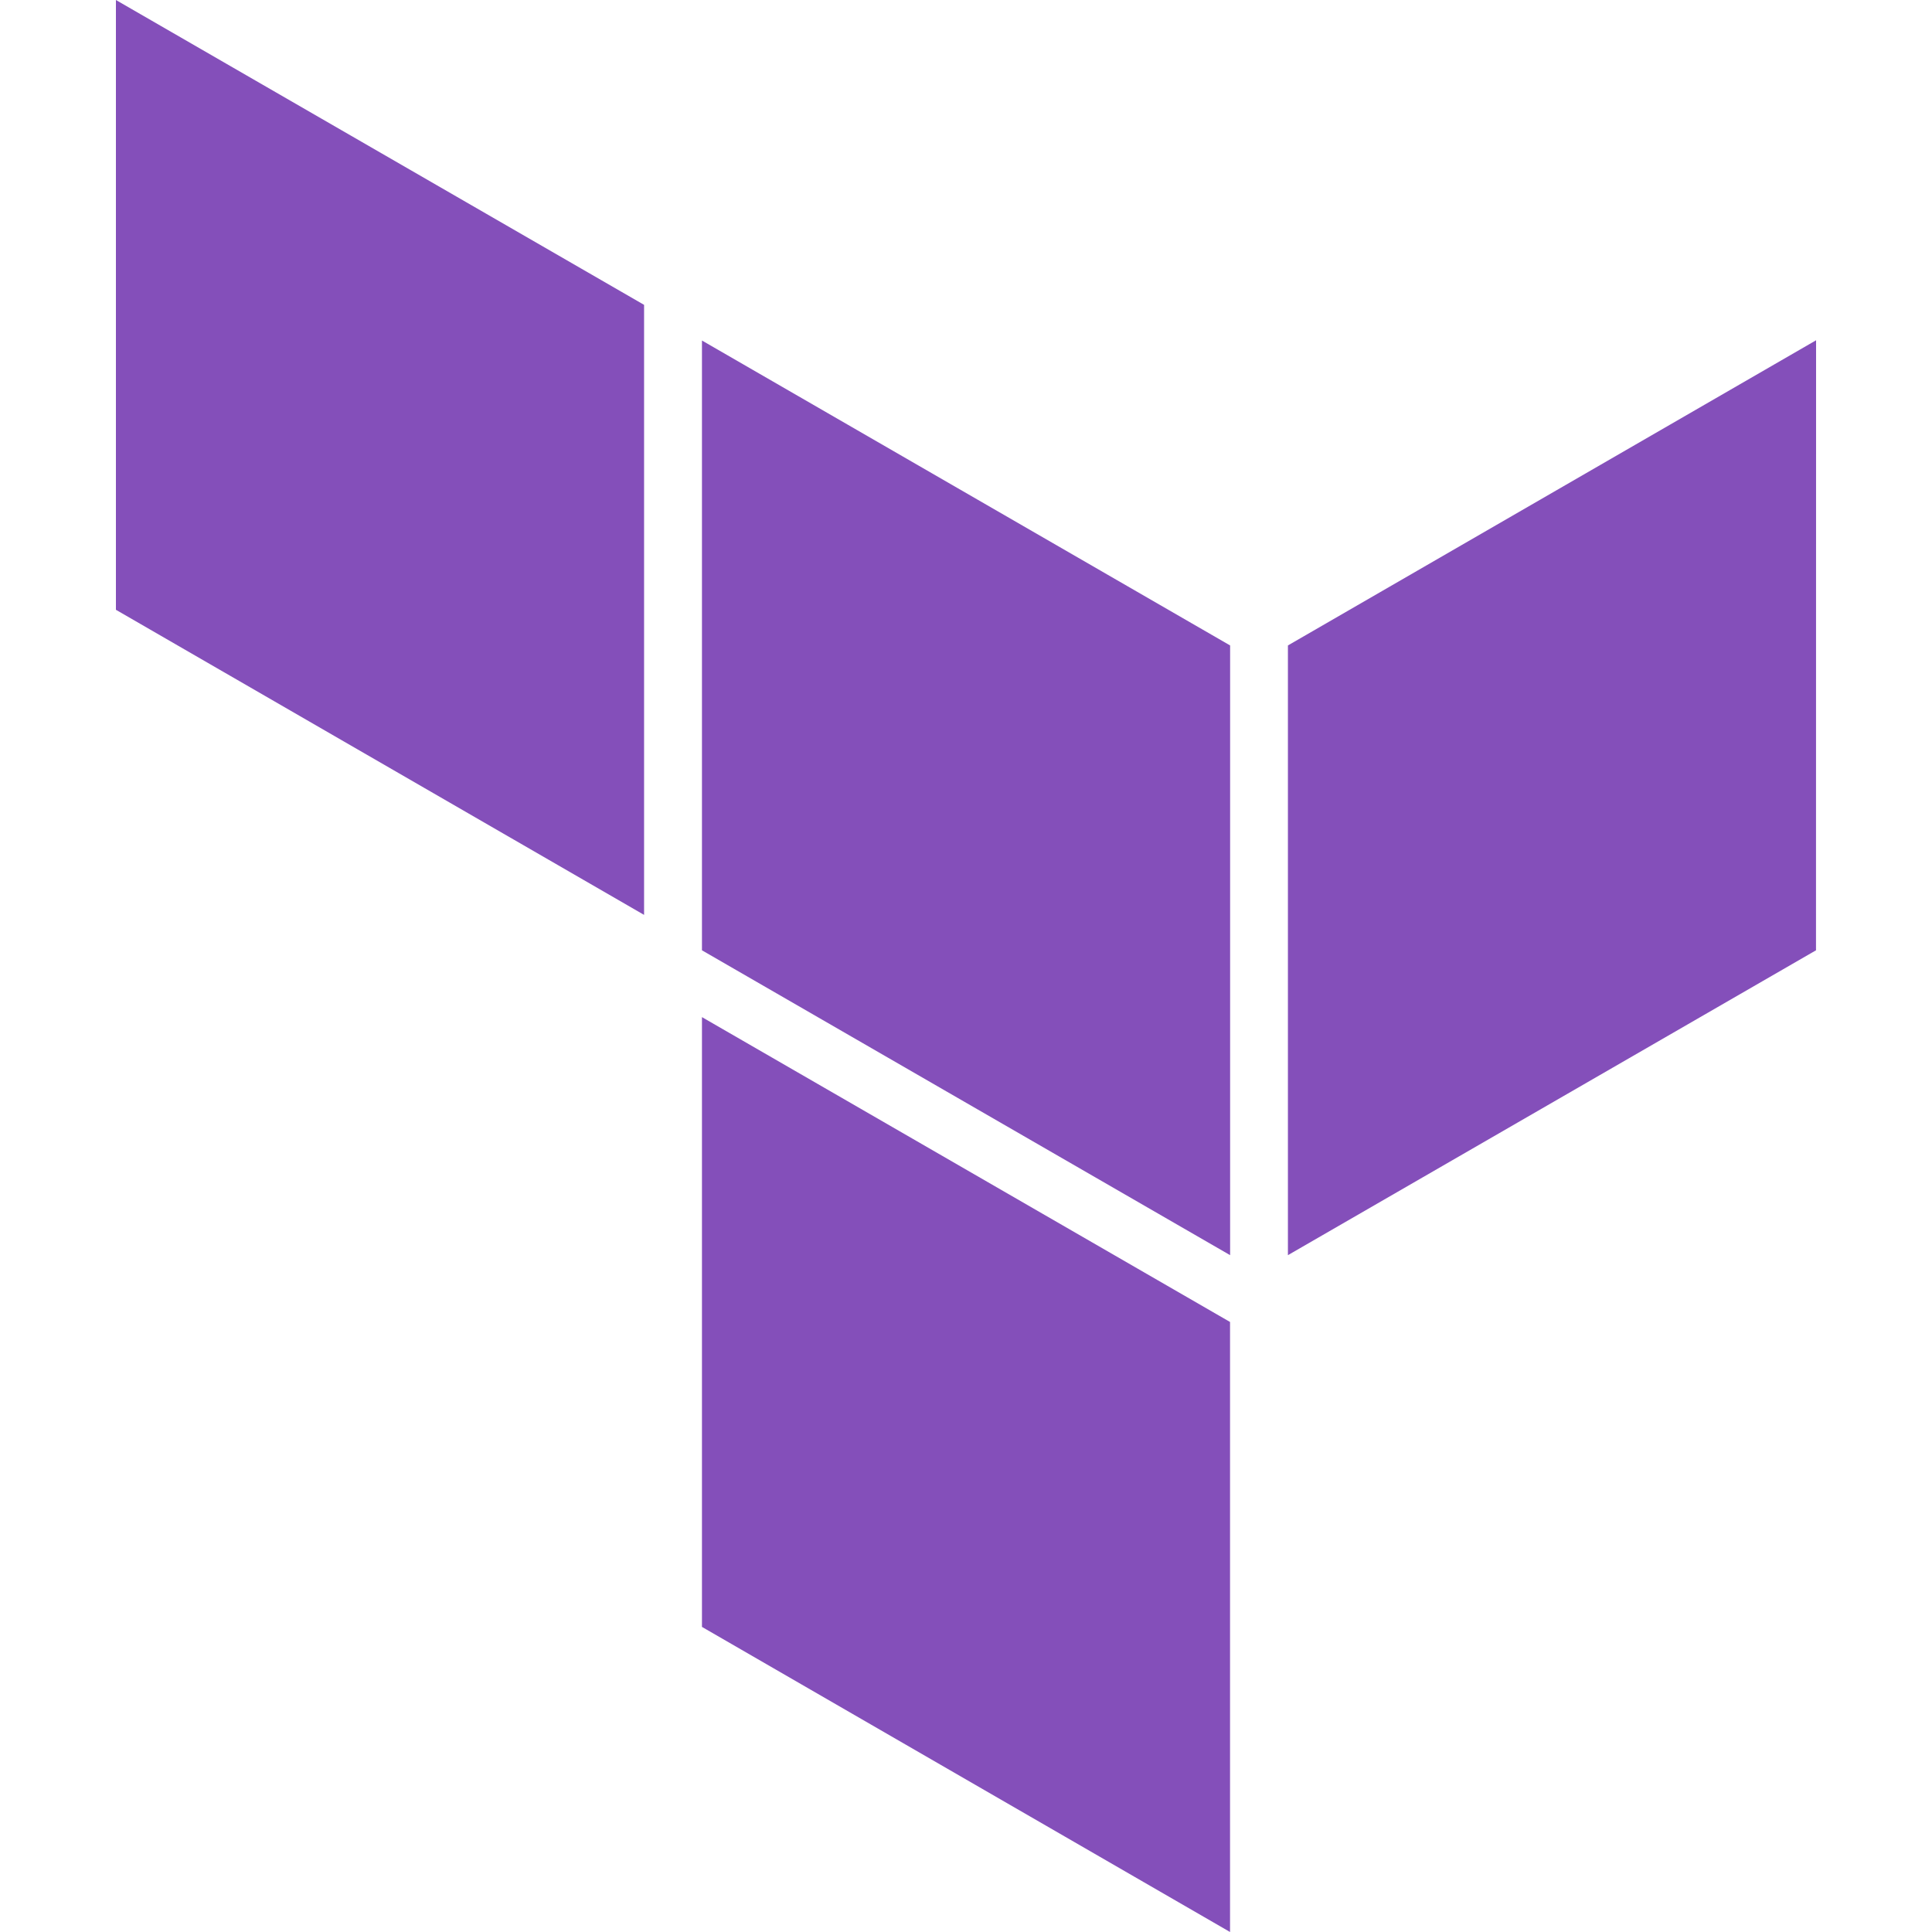
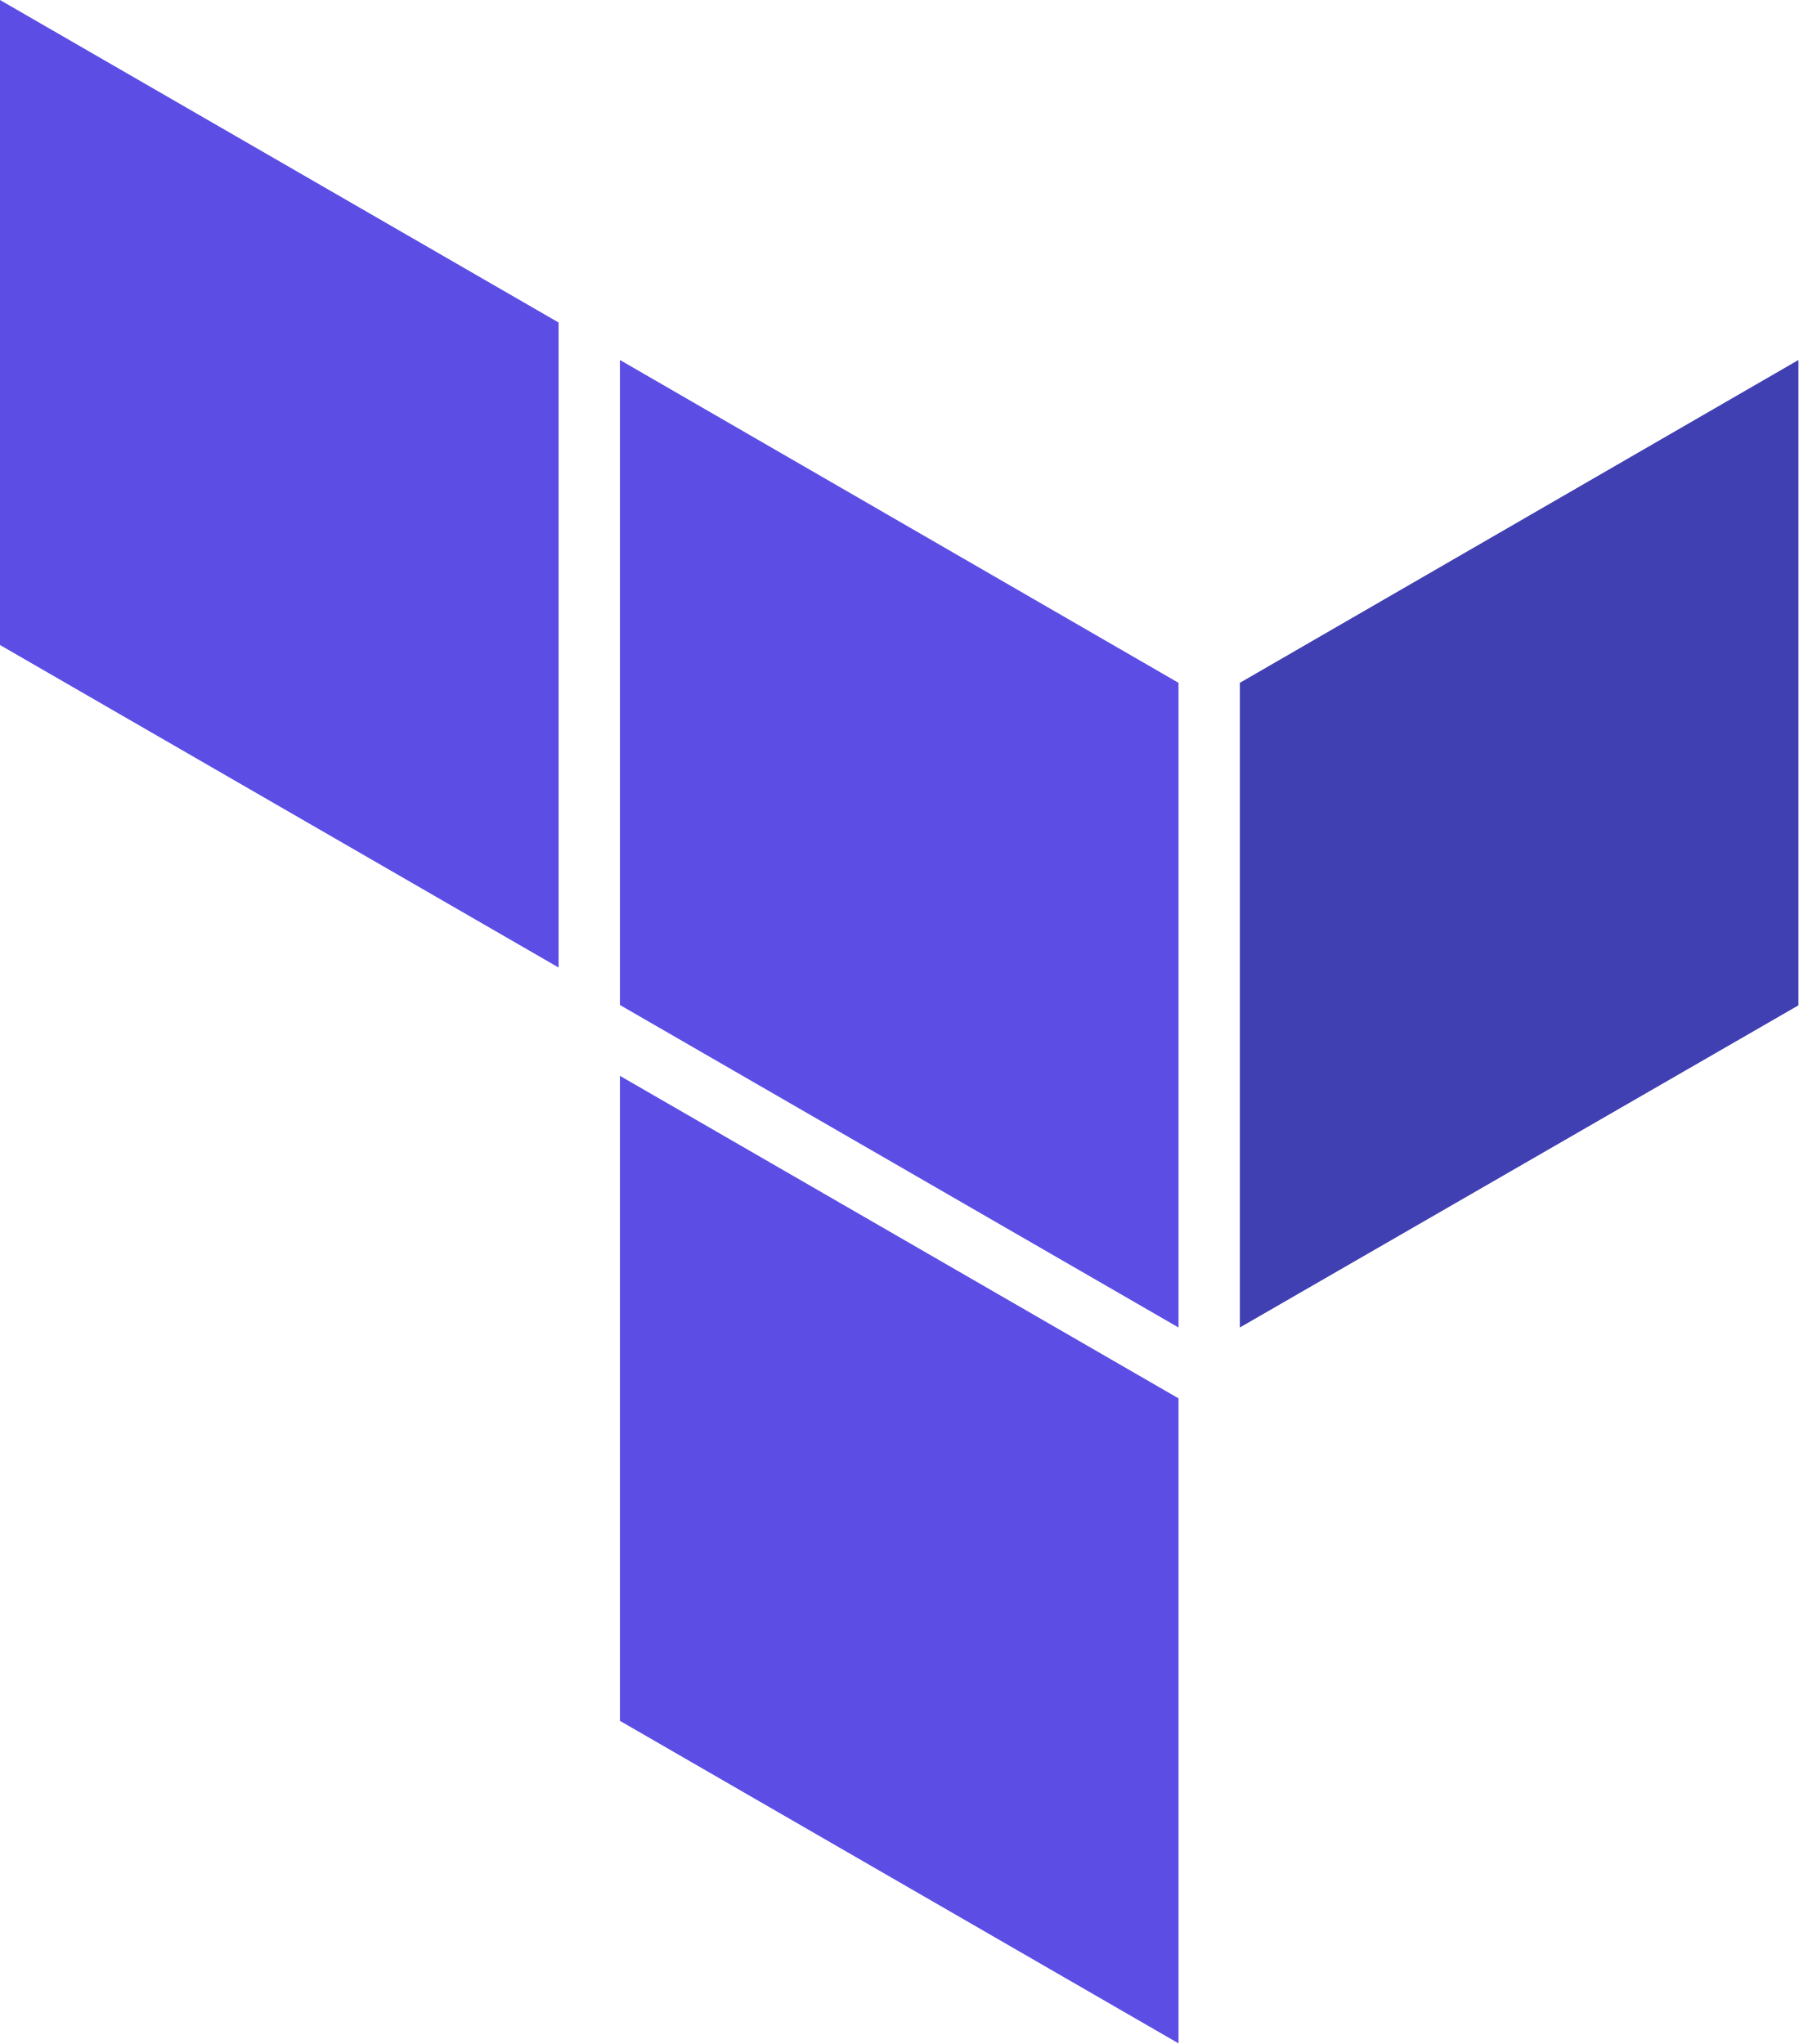
- <svg xmlns="http://www.w3.org/2000/svg" fill="#844FBA" role="img" viewBox="0 0 24 24">
-   <path d="M1.44 0v7.575l6.561 3.79V3.787zm21.12 4.227l-6.561 3.791v7.574l6.56-3.787zM8.72 4.23v7.575l6.561 3.787V8.018zm0 8.405v7.575L15.28 24v-7.578z" />
+ <svg xmlns="http://www.w3.org/2000/svg" viewBox="0 0 256 291">
+   <path fill="#4040b2" d="M176.485 188.994L256 143.127V51.249l-79.515 45.963z" />
+   <path fill="#5c4ee5" d="m88.243 51.249l79.515 45.963v91.782L88.243 143.08M0 91.83l79.515 45.916v-91.83L0 0m88.243 244.994l79.515 45.915v-91.83l-79.515-45.915" />
</svg>
